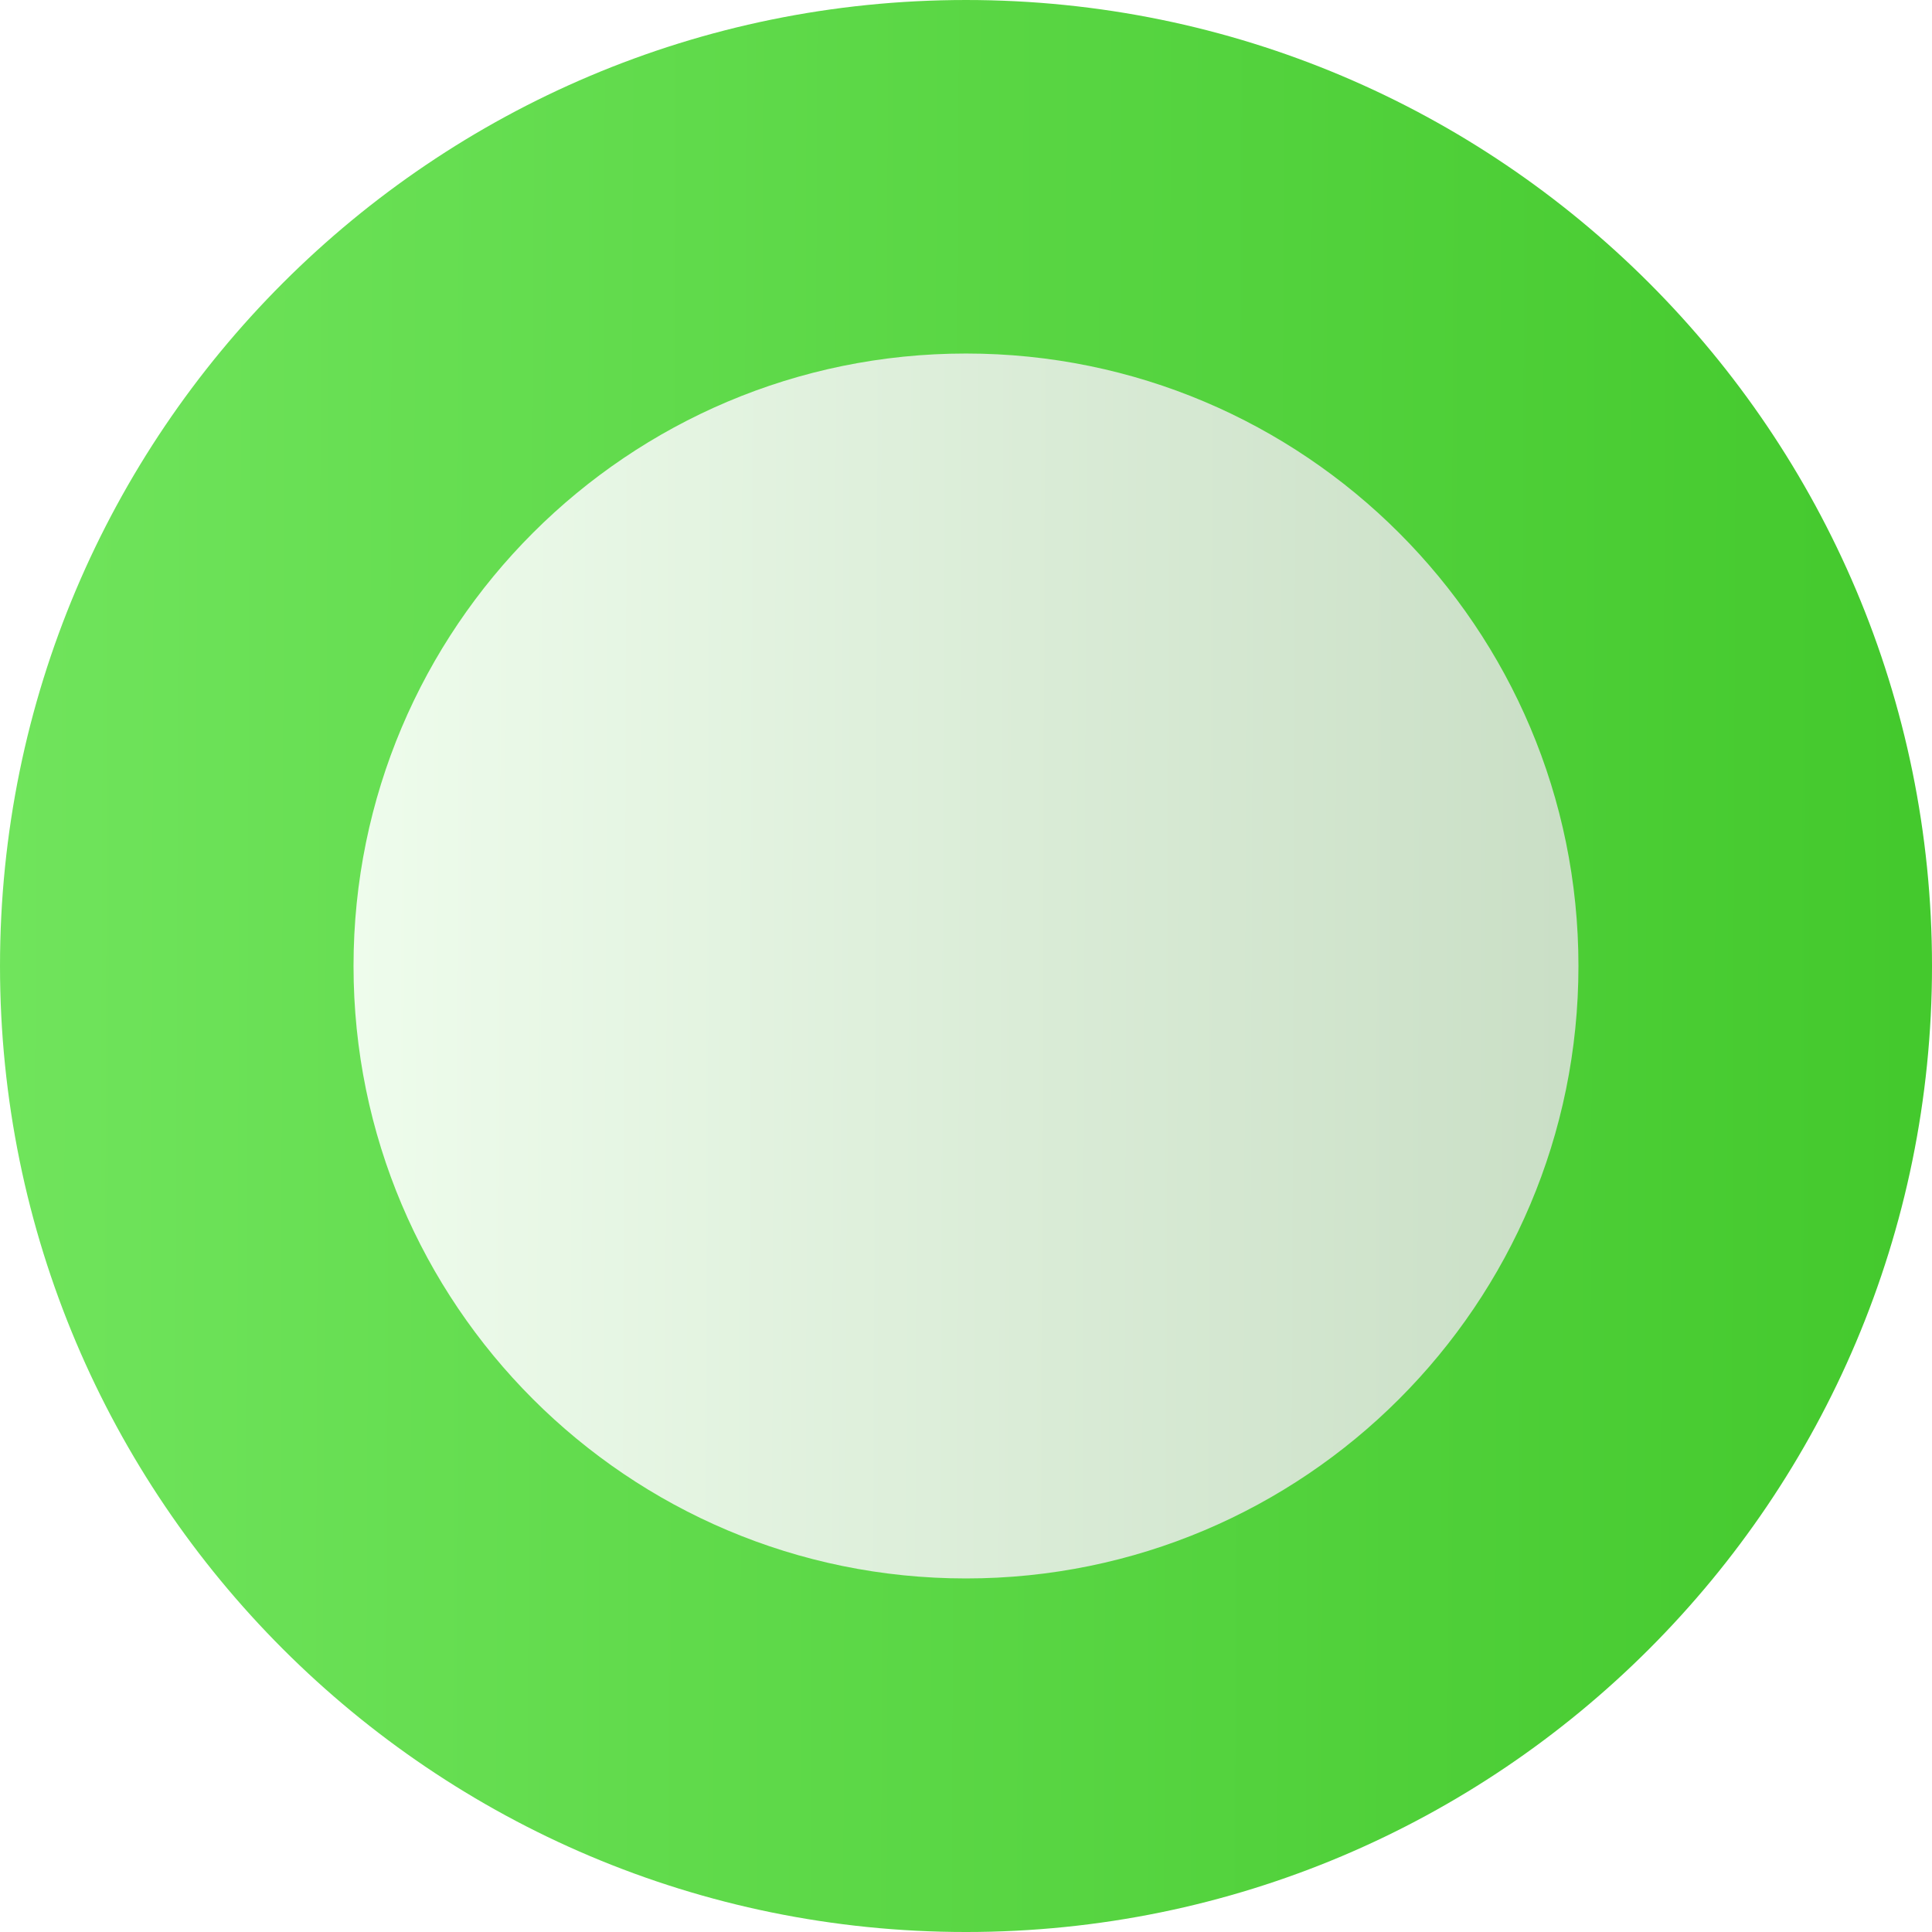
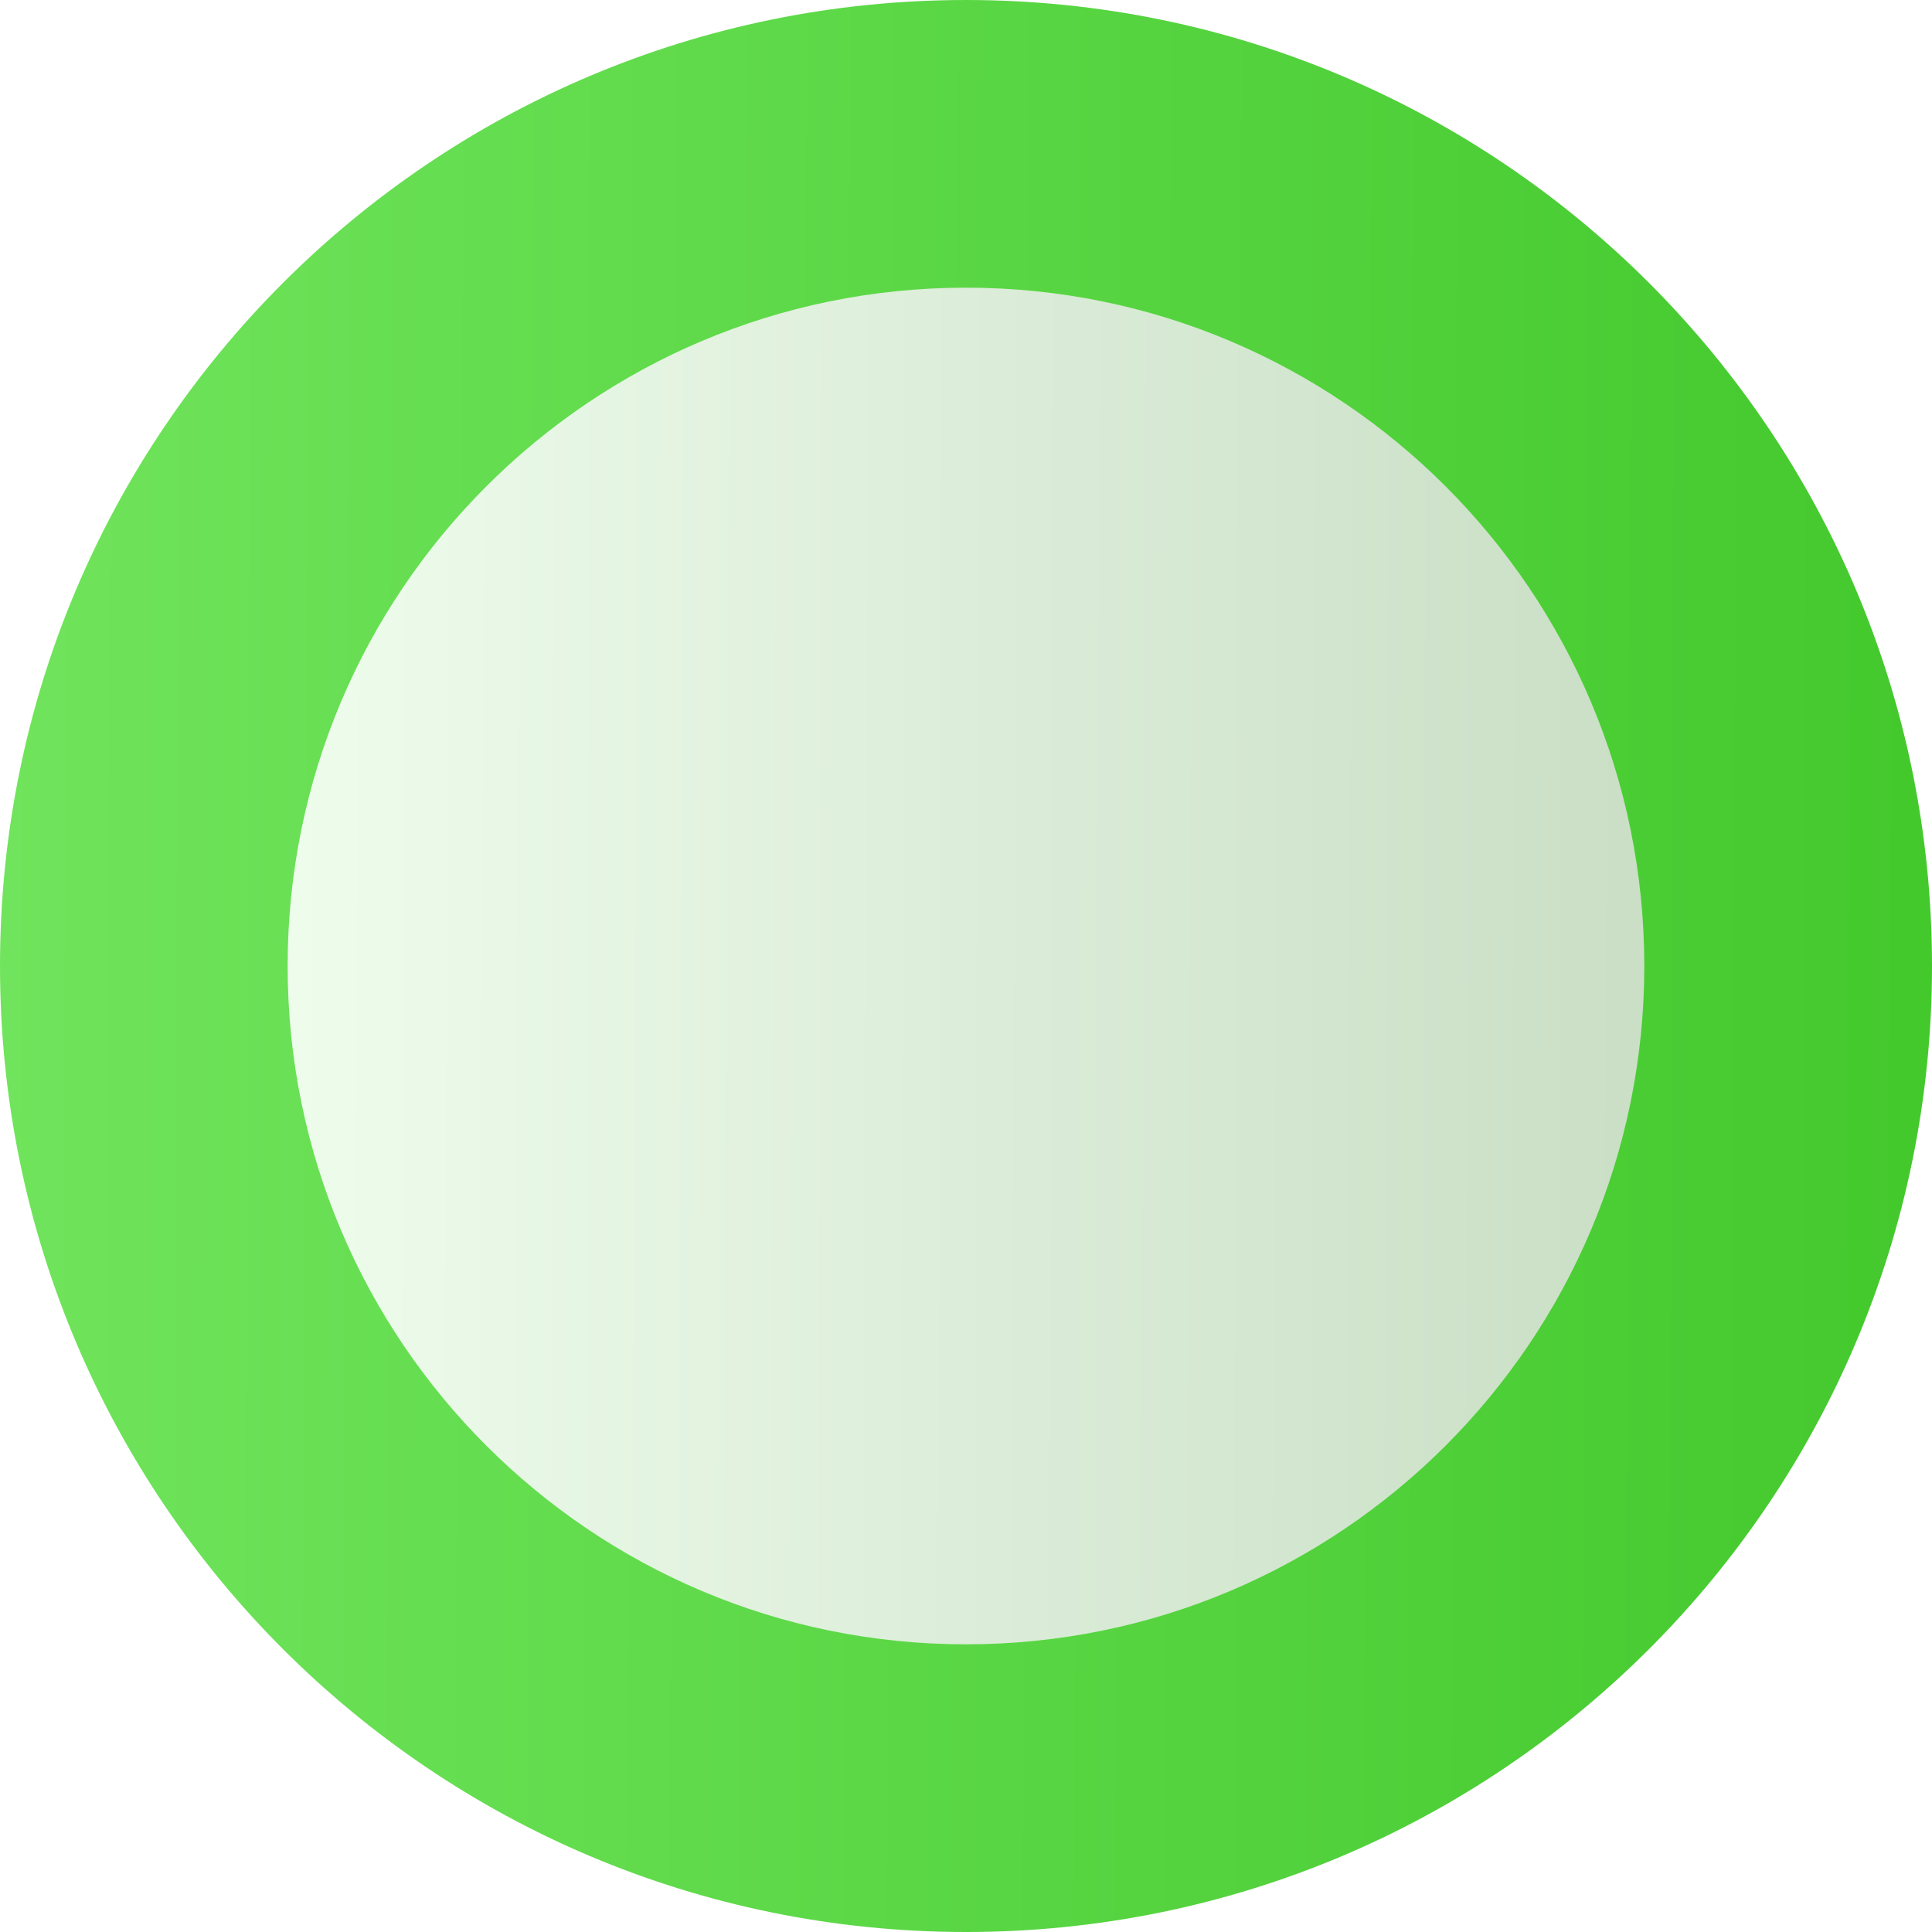
<svg xmlns="http://www.w3.org/2000/svg" xmlns:xlink="http://www.w3.org/1999/xlink" width="51.464" height="51.464" id="svg3229" version="1.1">
  <defs id="defs3231">
    <linearGradient id="linearGradient4056">
      <stop id="stop4058" offset="0" style="stop-color:#eefcec;stop-opacity:1;" />
      <stop id="stop4060" offset="1" style="stop-color:#cadfc6;stop-opacity:1;" />
    </linearGradient>
    <linearGradient y2="13.149" x2="25.3" y1="13.023" x1="-8.308" gradientTransform="matrix(1.073927,0,0,1.073927,686.8906,706.0335)" gradientUnits="userSpaceOnUse" id="linearGradient3970" xlink:href="#linearGradient3801-3" />
    <linearGradient id="linearGradient3801-3">
      <stop style="stop-color:#70e45c;stop-opacity:1;" offset="0" id="stop3803-5" />
      <stop style="stop-color:#44c92d;stop-opacity:1;" offset="1" id="stop3805-2" />
    </linearGradient>
    <linearGradient y2="13.149" x2="25.3" y1="13.023" x1="-8.308" gradientTransform="matrix(1.514295,0,0,1.514295,227.4138,457.3285)" gradientUnits="userSpaceOnUse" id="linearGradient3227" xlink:href="#linearGradient3801-3" />
    <linearGradient y2="13.149" x2="25.3" y1="13.023" x1="-8.308" gradientTransform="matrix(1.514295,0,0,1.514295,227.4138,457.3285)" gradientUnits="userSpaceOnUse" id="linearGradient3227-6" xlink:href="#linearGradient3801-3-4" />
    <linearGradient id="linearGradient3801-3-4">
      <stop style="stop-color:#70e45c;stop-opacity:1;" offset="0" id="stop3803-5-4" />
      <stop style="stop-color:#44c92d;stop-opacity:1;" offset="1" id="stop3805-2-5" />
    </linearGradient>
-     <linearGradient y2="13.149" x2="25.3" y1="13.023" x1="-8.308" gradientTransform="matrix(0.9600847,0,0,0.9600847,232.2272,464.5459)" gradientUnits="userSpaceOnUse" id="linearGradient3269" xlink:href="#linearGradient4056" />
+     <linearGradient y2="13.149" x2="25.3" y1="13.023" x1="-8.308" gradientTransform="matrix(1.063354,0,0,1.063354,231.3303,463.2011)" gradientUnits="userSpaceOnUse" id="linearGradient3269" xlink:href="#linearGradient4056" />
  </defs>
  <g id="layer1" transform="translate(-214.8338,-451.3169)">
    <rect style="fill:url(#linearGradient3227);fill-opacity:1;fill-rule:nonzero;stroke:none" id="rect3825-6" width="51.464" height="51.464" x="214.834" y="451.317" rx="25.732" ry="25.732" />
-     <rect style="fill:url(#linearGradient3269);fill-opacity:1;fill-rule:nonzero;stroke:none" id="rect3825-6-4" width="32.629" height="32.629" x="224.251" y="460.734" rx="16.314" ry="16.314" />
+     <rect style="fill:url(#linearGradient3269);fill-opacity:1;fill-rule:nonzero;stroke:none" id="rect3825-6-4" width="36.138" height="36.138" x="222.496" y="458.98" rx="18.069" ry="18.069" />
  </g>
</svg>
